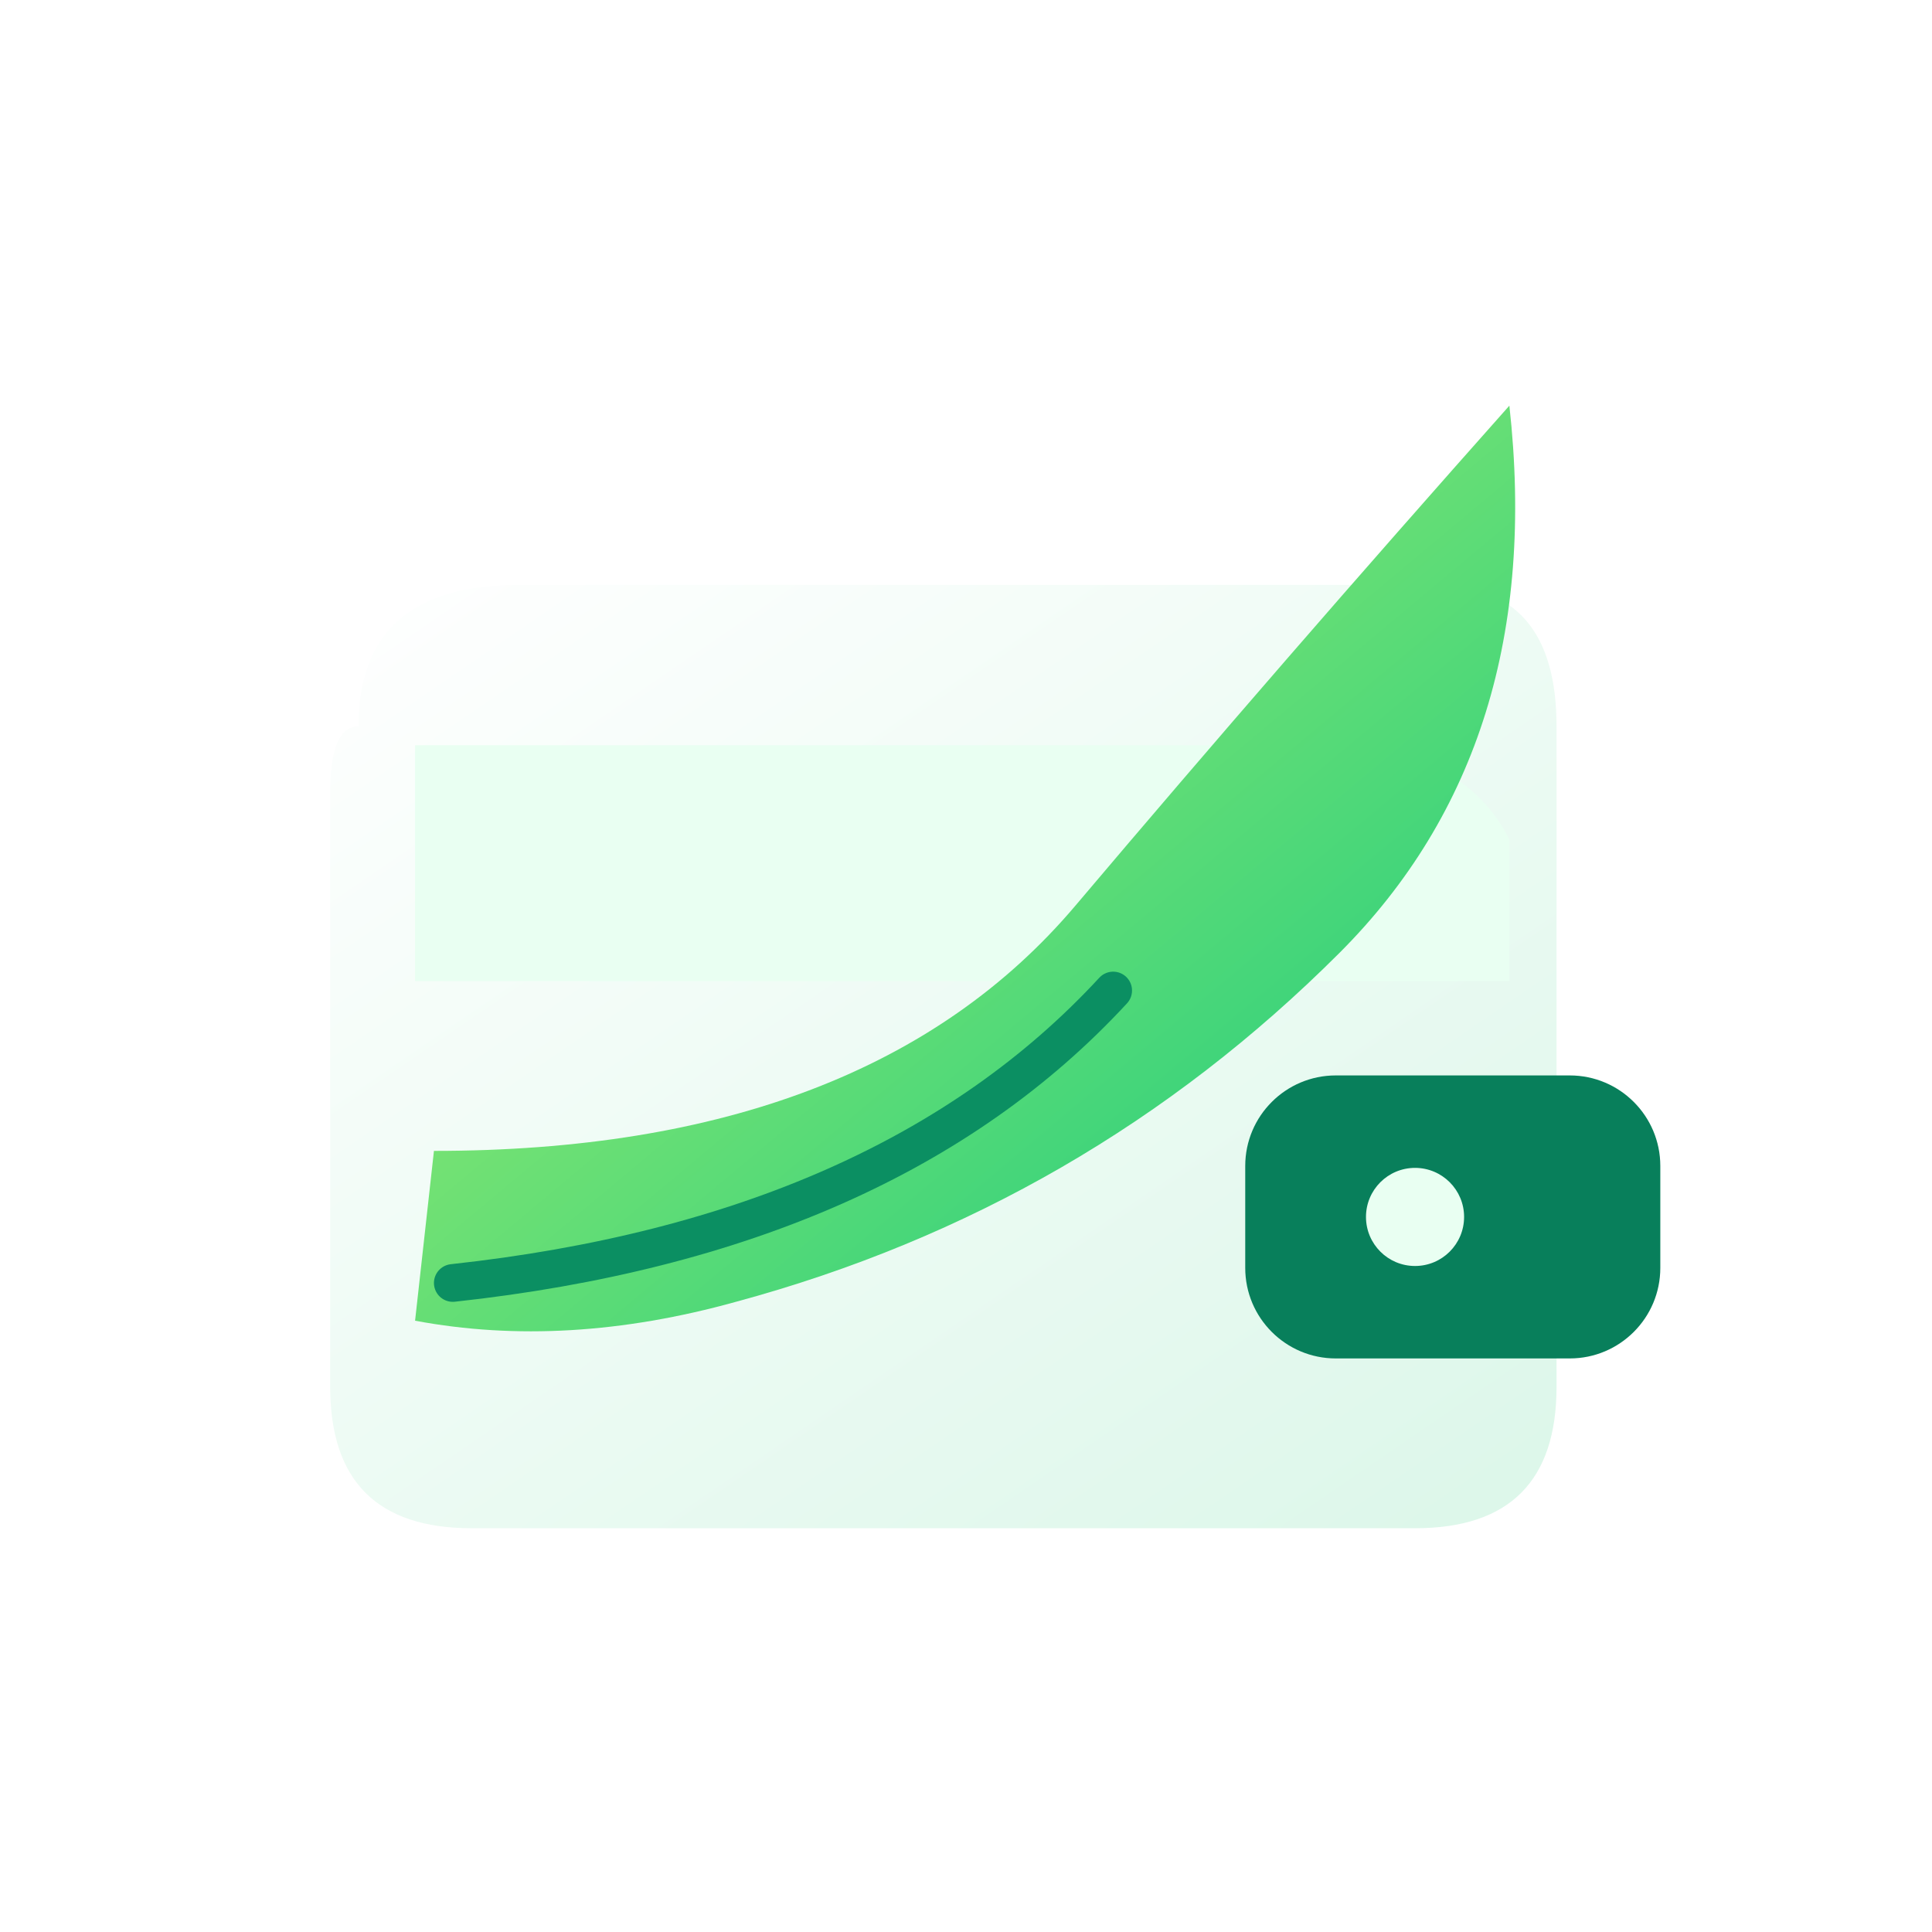
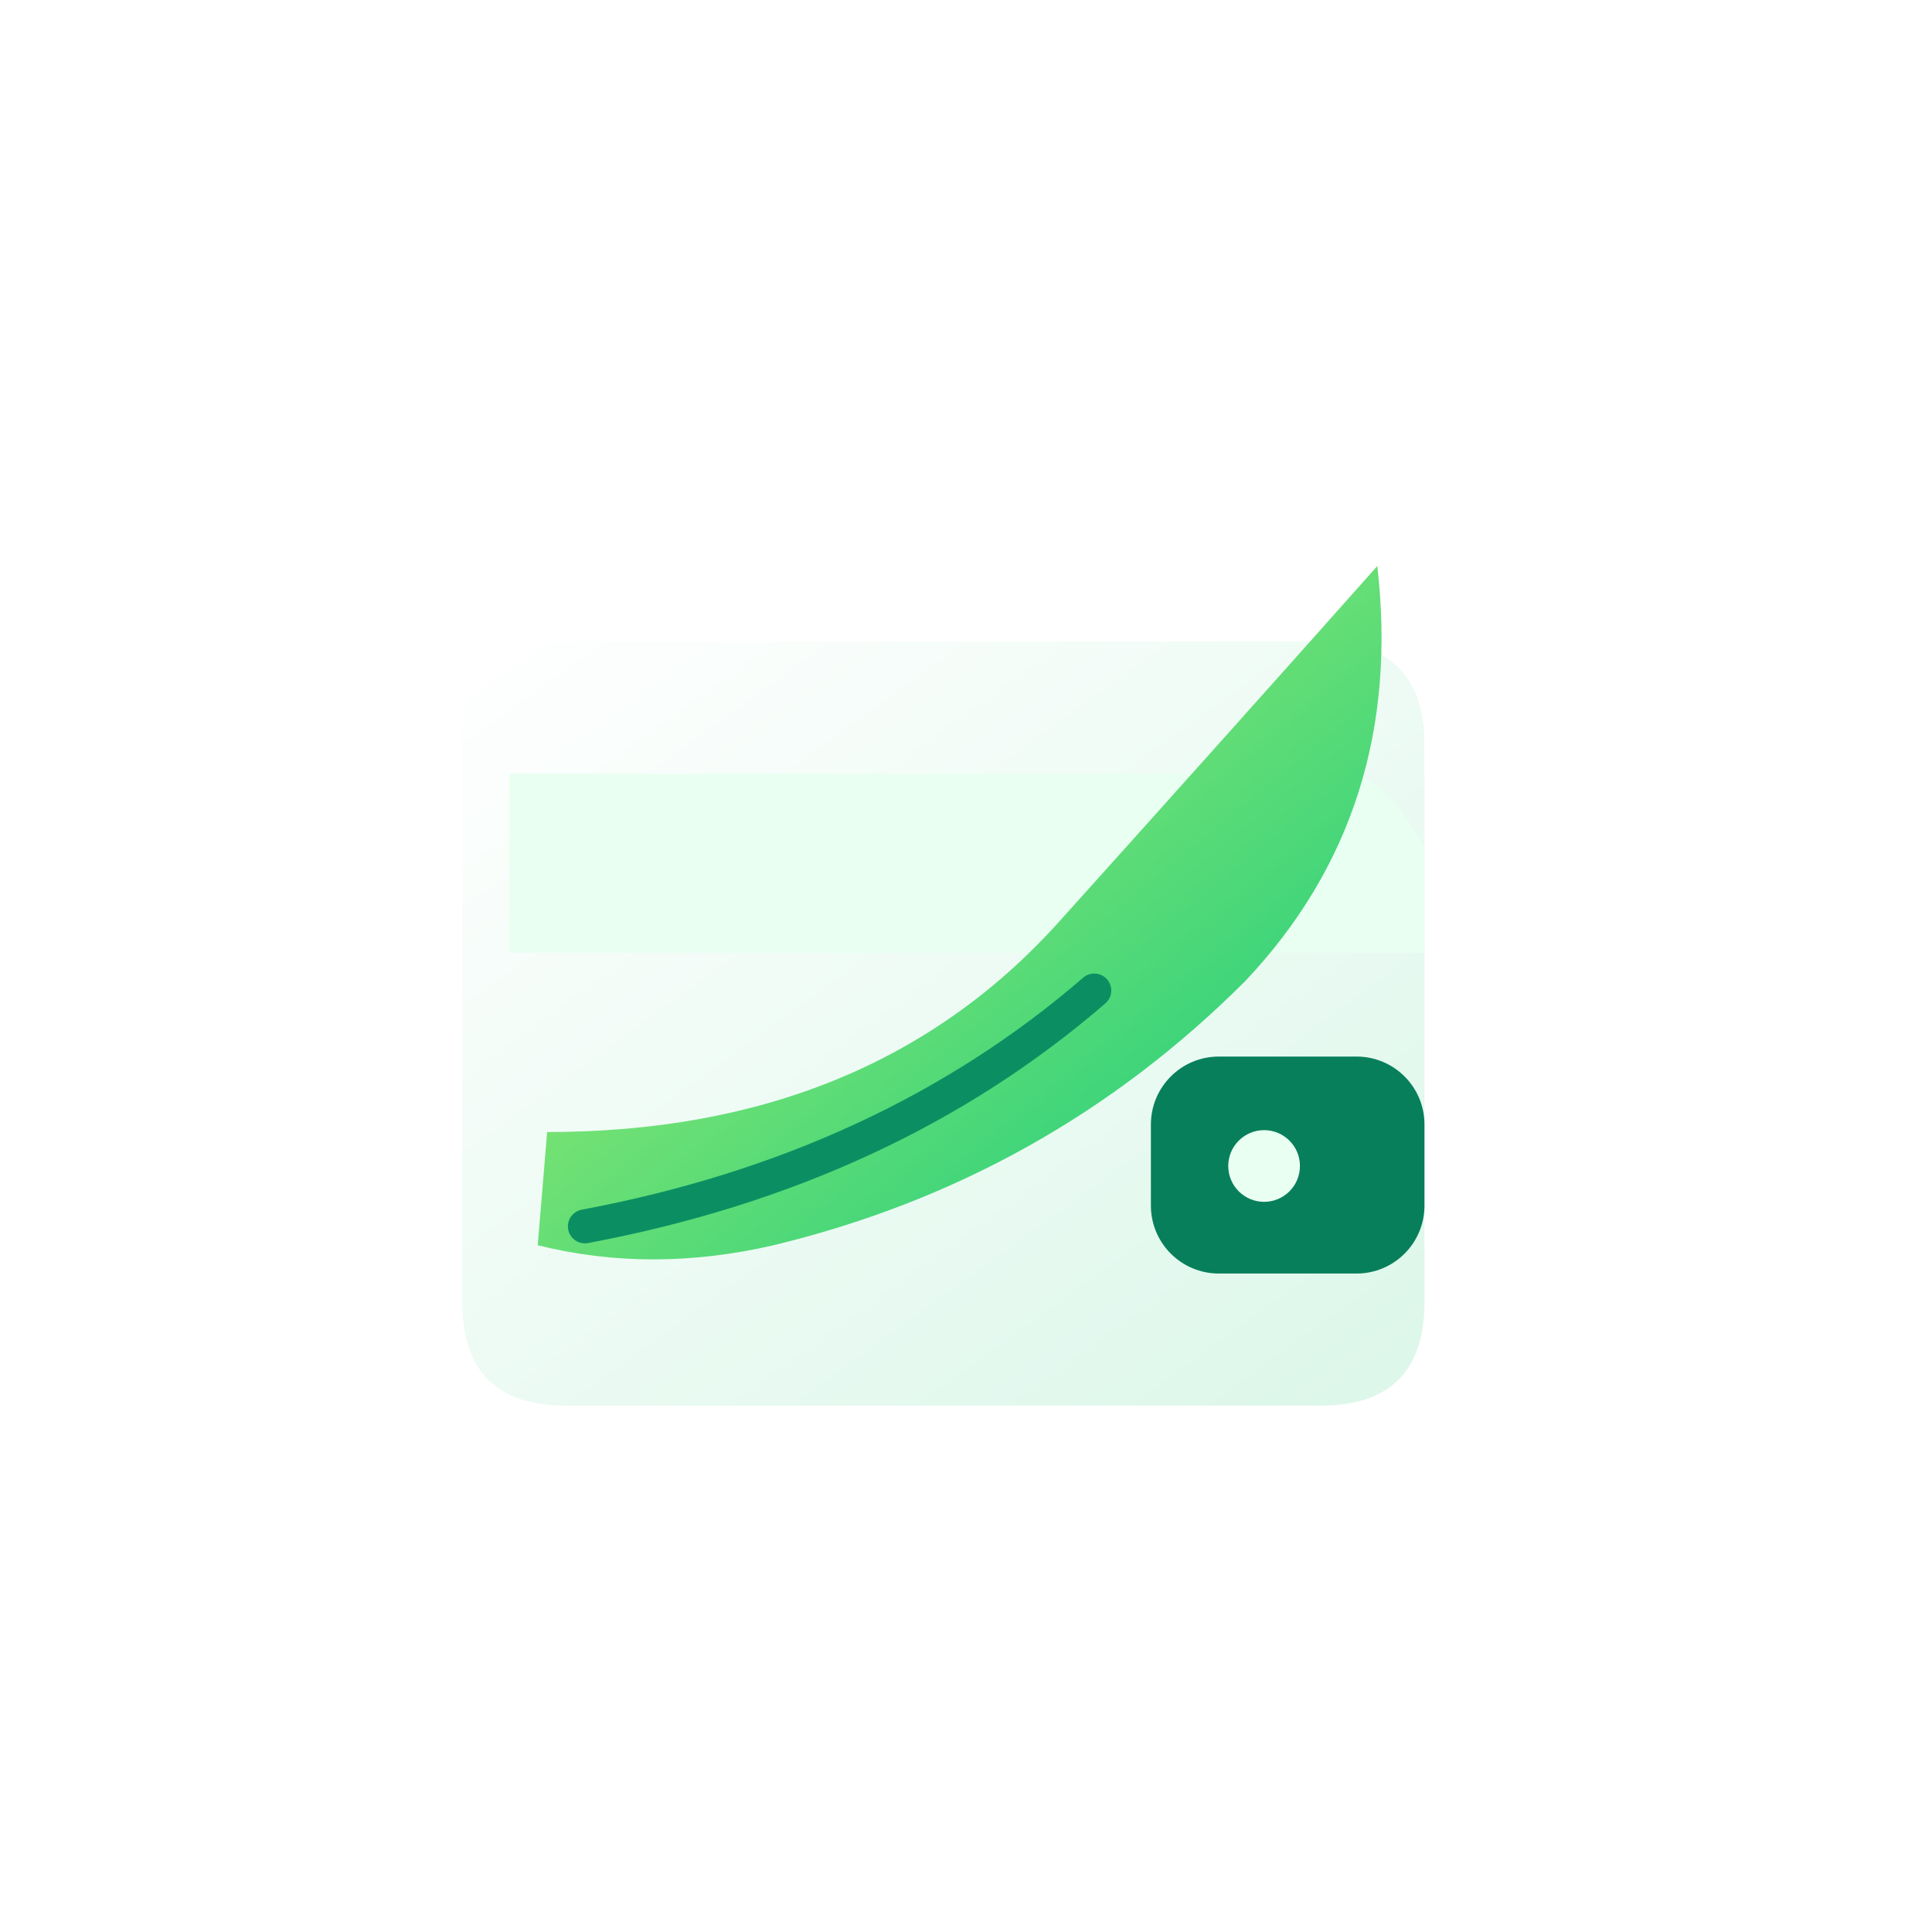
<svg xmlns="http://www.w3.org/2000/svg" width="1024" height="1024" viewBox="0 0 1024 1024">
  <defs>
    <linearGradient id="wallet" x1="0" y1="0" x2=".9" y2="1">
      <stop stop-color="#FFFFFF" />
      <stop offset="1" stop-color="#DDF7EA" />
    </linearGradient>
    <linearGradient id="leaf" x1="0" y1="0" x2="1" y2="1">
      <stop stop-color="#B9F36A" />
      <stop offset="1" stop-color="#12C981" />
    </linearGradient>
  </defs>
-   <path d="M190 385 Q190 310 275 310 H760 Q825 310 825 385 V735 Q825 810 750 810 H250 Q175 810 175 735 V420 Q175 385 190 385Z" fill="url(#wallet)" />
-   <path d="M220 395 L700 395 Q775 395 800 445 L800 520 H220Z" fill="#E9FFF2" />
-   <path d="M230 610 Q460 610 570 480 Q680 350 800 215 Q820 395 710 505 Q575 640 390 690 Q300 715 220 700Z" fill="url(#leaf)" />
-   <path d="M240 680 Q470 655 590 525" fill="none" stroke="#0B8F62" stroke-width="20" stroke-linecap="round" />
-   <rect x="660" y="570" width="220" height="150" rx="48" fill="#087F5B" />
-   <circle cx="750" cy="645" r="26" fill="#E9FFF2" />
+   <path d="M245 390 Q245 340 300 340 H700 Q755 340 755 395 V690 Q755 745 700 745 H300 Q245 745 245 690Z" fill="url(#wallet)" />
+   <path d="M270 410 H710 Q735 410 755 450 V505 H270Z" fill="#E9FFF2" />
+   <path d="M290 600 Q460 600 560 490 Q650 390 730 300 Q745 430 660 520 Q555 625 410 660 Q345 675 285 660Z" fill="url(#leaf)" />
+   <path d="M310 650 Q470 620 580 525" fill="none" stroke="#0B8F62" stroke-width="18" stroke-linecap="round" />
+   <rect x="610" y="560" width="145" height="115" rx="36" fill="#087F5B" />
+   <circle cx="670" cy="618" r="19" fill="#E9FFF2" />
</svg>
